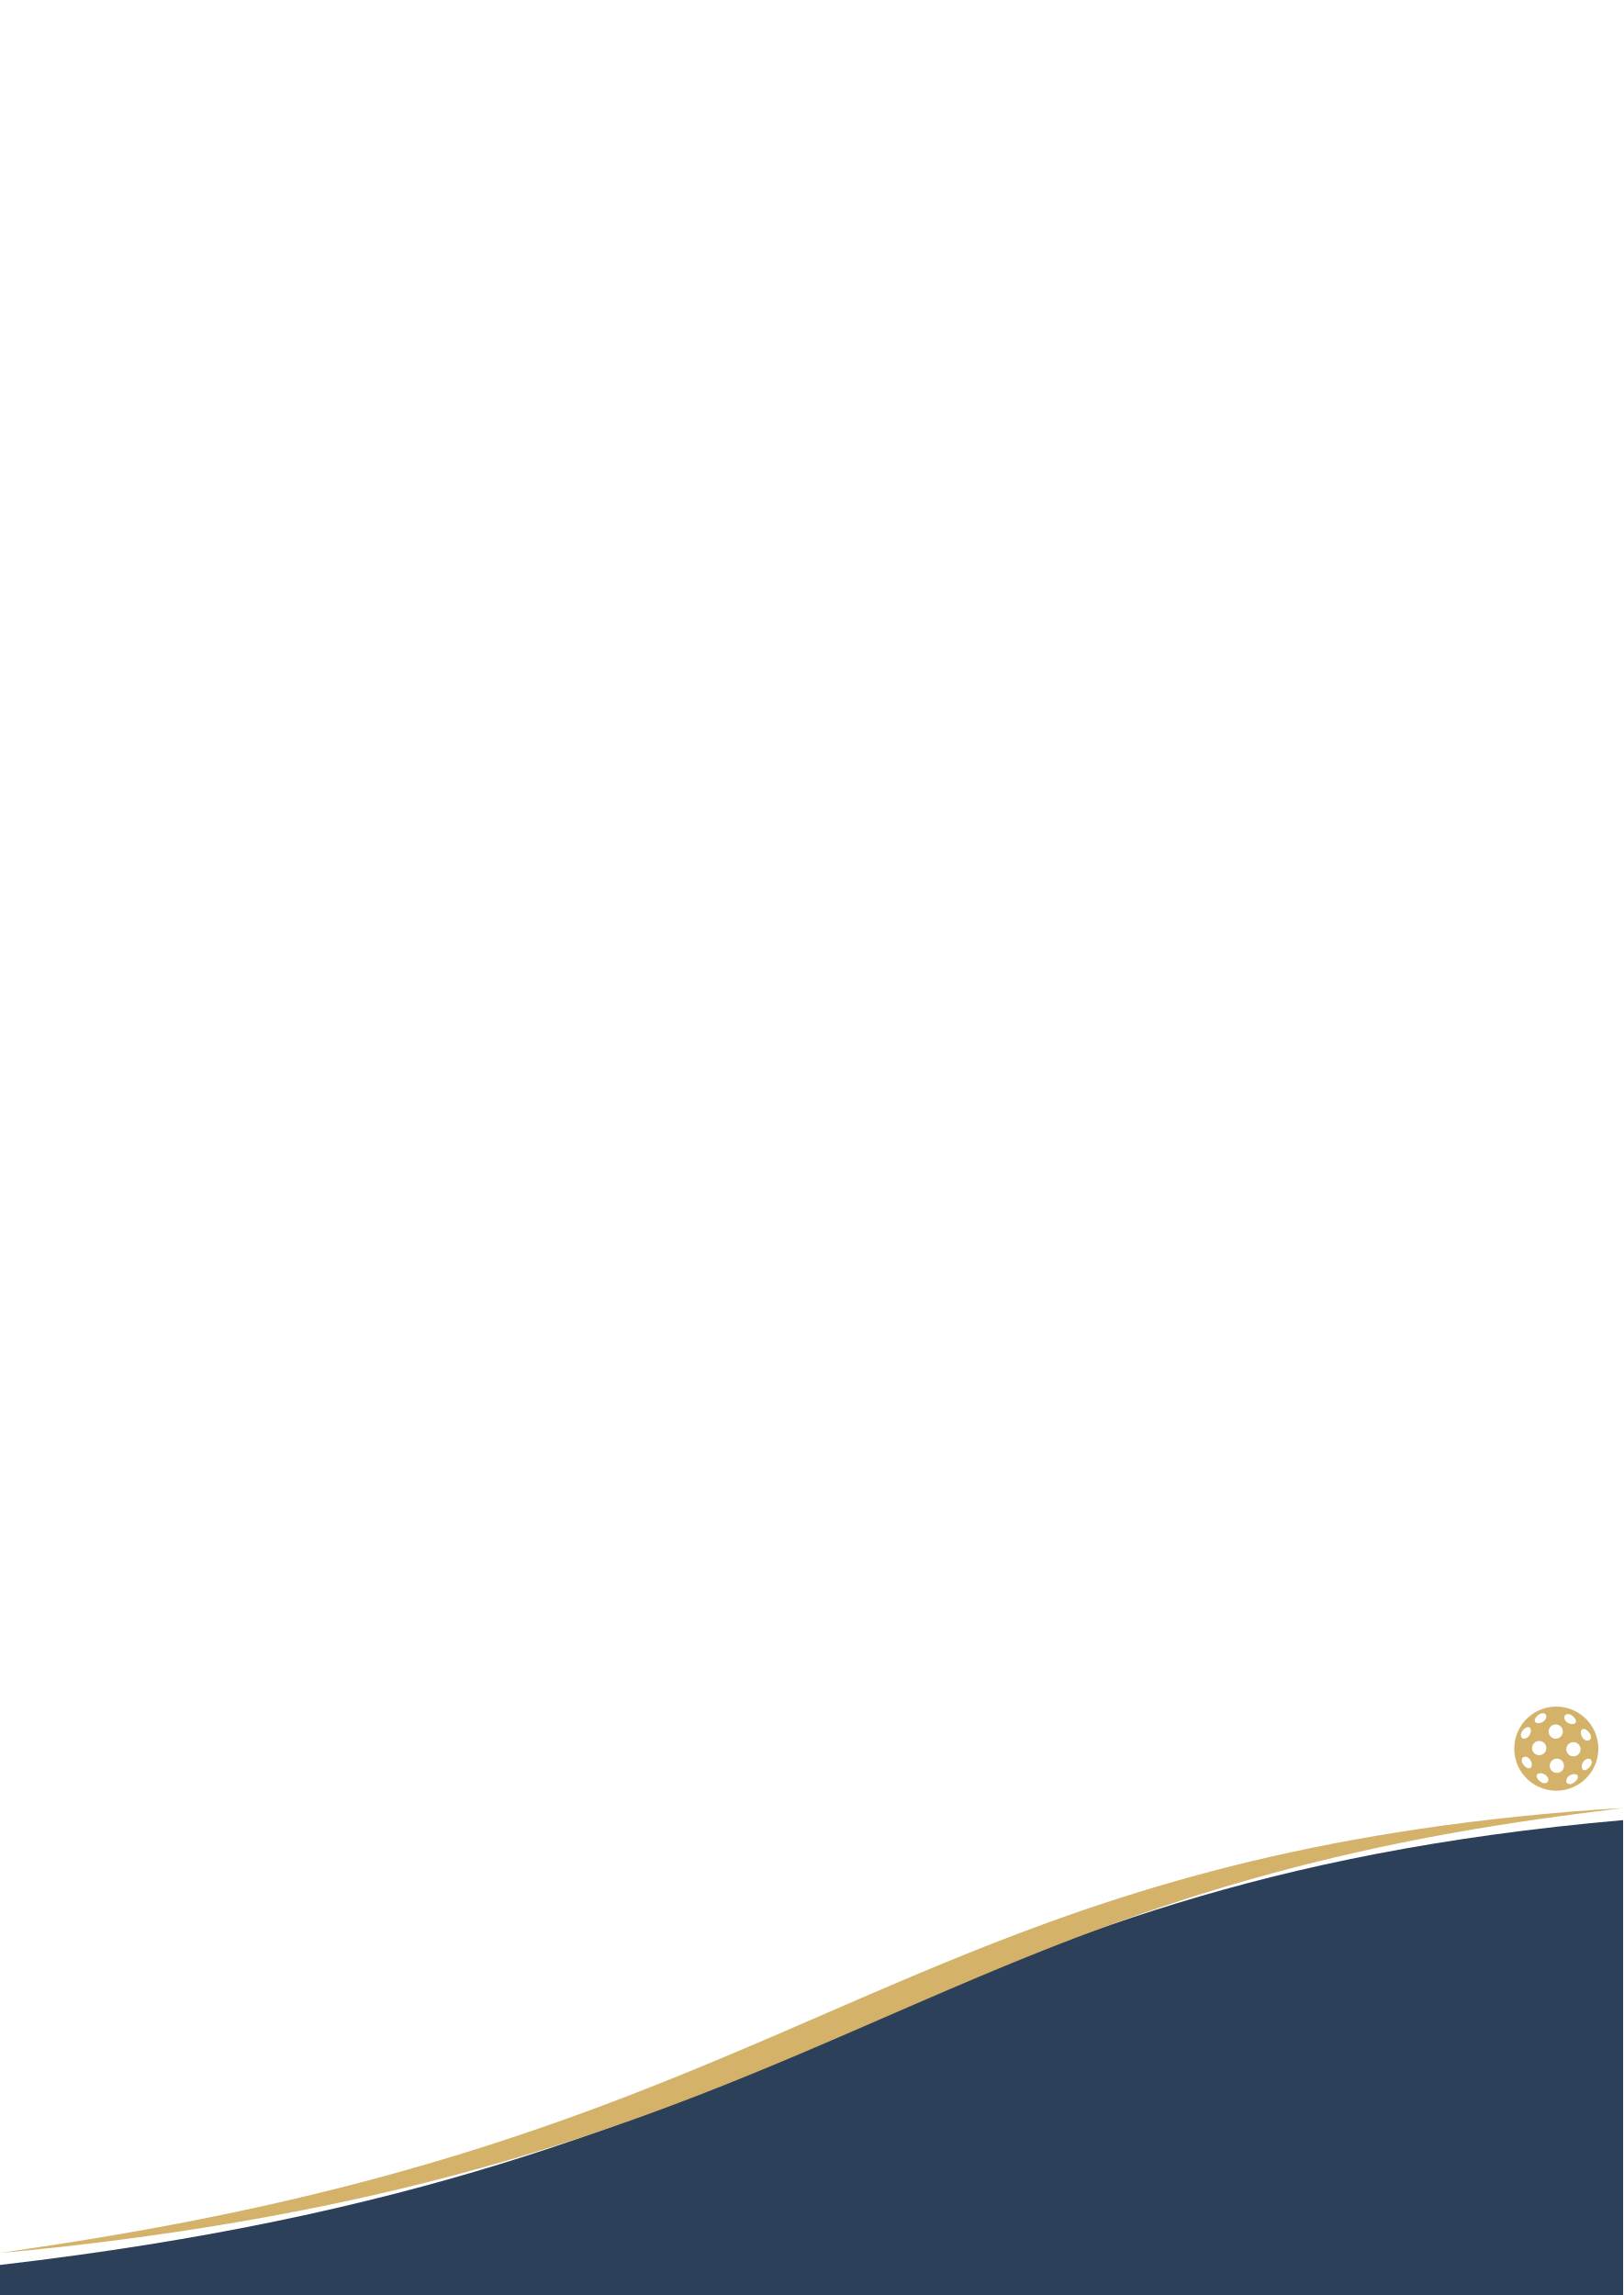
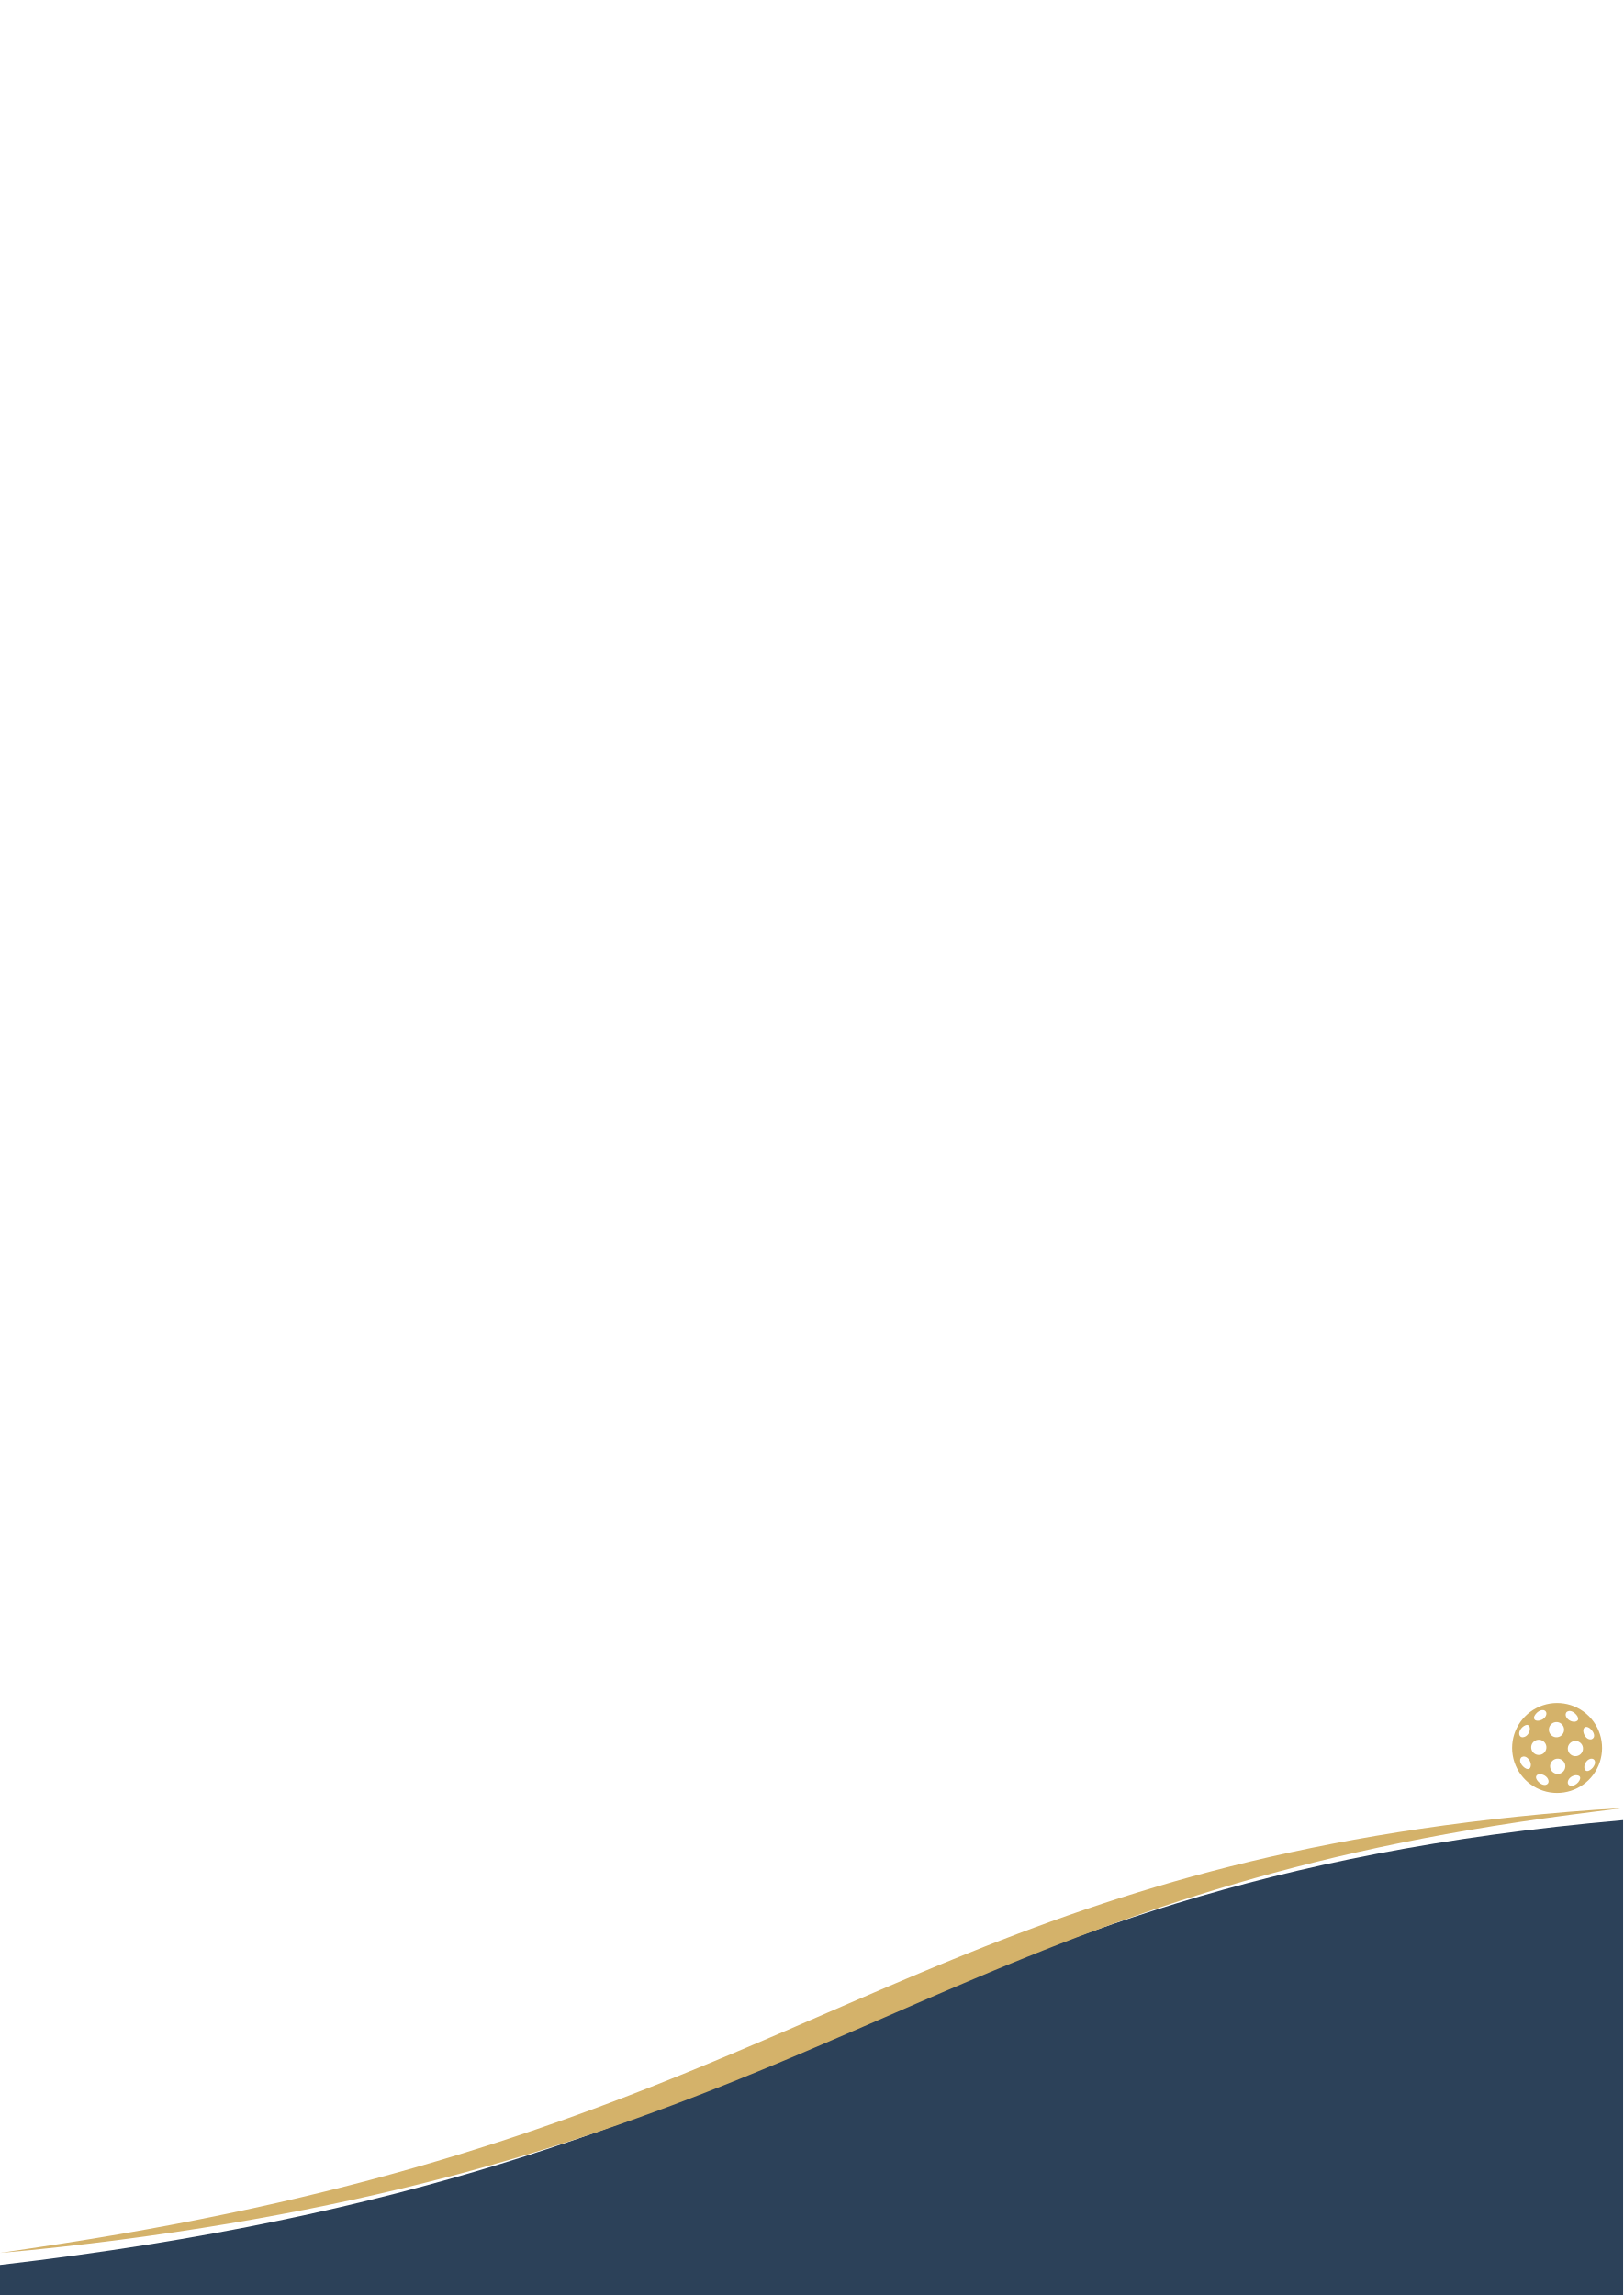
<svg xmlns="http://www.w3.org/2000/svg" width="1000" height="1414" viewBox="0 0 1000 1414" fill="none">
  <path d="M0 1414 L0 1395.48 C512 1336.01 548 1161.15 1000 1121.41 L1000 1414 Z" fill="#2C4159" />
  <path d="M0 1388.07 L19.04 1386.32 L37.65 1384.35 L55.83 1382.25 L73.6 1380.02 L90.97 1377.68 L107.95 1375.24 L124.55 1372.69 L140.78 1370.04 L156.65 1367.29 L172.18 1364.46 L187.36 1361.53 L202.22 1358.52 L216.77 1355.43 L231 1352.25 L244.94 1349 L258.59 1345.67 L271.96 1342.27 L285.07 1338.81 L297.91 1335.27 L310.51 1331.68 L322.88 1328.03 L335.01 1324.31 L346.93 1320.55 L358.64 1316.73 L370.15 1312.87 L381.48 1308.96 L392.62 1305.01 L403.6 1301.02 L414.42 1297 L425.09 1292.94 L435.62 1288.86 L446.02 1284.75 L456.31 1280.61 L466.48 1276.46 L476.56 1272.29 L486.55 1268.1 L496.46 1263.9 L506.3 1259.7 L516.08 1255.49 L525.81 1251.28 L535.51 1247.07 L545.18 1242.87 L554.84 1238.67 L564.48 1234.49 L574.14 1230.31 L583.8 1226.16 L593.5 1222.02 L603.23 1217.9 L613.01 1213.8 L622.85 1209.74 L632.75 1205.7 L642.74 1201.7 L652.82 1197.73 L663 1193.8 L673.3 1189.91 L683.72 1186.06 L694.28 1182.26 L704.98 1178.51 L715.85 1174.81 L726.88 1171.16 L738.09 1167.57 L749.49 1164.05 L761.1 1160.58 L772.92 1157.19 L784.97 1153.86 L797.25 1150.6 L809.78 1147.42 L822.56 1144.32 L835.62 1141.3 L848.95 1138.36 L862.58 1135.51 L876.5 1132.75 L890.74 1130.08 L905.3 1127.51 L920.19 1125.03 L935.43 1122.65 L951.02 1120.37 L966.97 1118.18 L983.29 1116.08 L1000 1114 L1000 1114 L983.19 1115.02 L966.76 1116.28 L950.7 1117.69 L934.99 1119.24 L919.62 1120.92 L904.59 1122.72 L889.87 1124.65 L875.47 1126.7 L861.37 1128.86 L847.56 1131.13 L834.03 1133.51 L820.77 1135.99 L807.78 1138.58 L795.03 1141.27 L782.52 1144.05 L770.25 1146.92 L758.19 1149.89 L746.34 1152.94 L734.7 1156.07 L723.25 1159.29 L711.98 1162.59 L700.88 1165.96 L689.94 1169.4 L679.15 1172.91 L668.51 1176.49 L657.99 1180.13 L647.61 1183.83 L637.33 1187.59 L627.16 1191.4 L617.08 1195.26 L607.08 1199.17 L597.15 1203.13 L587.29 1207.12 L577.49 1211.16 L567.72 1215.23 L557.99 1219.33 L548.28 1223.46 L538.58 1227.61 L528.89 1231.79 L519.19 1235.99 L509.46 1240.21 L499.71 1244.44 L489.92 1248.68 L480.08 1252.93 L470.18 1257.18 L460.2 1261.44 L450.14 1265.7 L439.99 1269.96 L429.74 1274.21 L419.36 1278.45 L408.87 1282.68 L398.23 1286.9 L387.44 1291.1 L376.5 1295.28 L365.38 1299.45 L354.09 1303.58 L342.6 1307.69 L330.9 1311.76 L319 1315.81 L306.86 1319.82 L294.49 1323.78 L281.87 1327.71 L268.99 1331.59 L255.84 1335.42 L242.42 1339.2 L228.7 1342.93 L214.67 1346.6 L200.34 1350.21 L185.68 1353.76 L170.68 1357.25 L155.34 1360.66 L139.64 1364 L123.58 1367.27 L107.14 1370.47 L90.31 1373.58 L73.08 1376.62 L55.45 1379.57 L37.4 1382.45 L18.91 1385.26 L0 1388.07 Z" fill="#D4B26A" />
-   <path transform="translate(959.26 1076.96) scale(1.2635) translate(-539.836 -98.164)" d="M529.988 80.341C537.931 76.181 547.655 77.664 553.995 84.004C560.335 90.344 561.82 100.068 557.66 108.011C553.566 115.828 544.928 120.148 536.218 118.735C527.507 117.323 520.679 110.493 519.266 101.783C517.852 93.073 522.172 84.435 529.988 80.341ZM547.787 110.934C543.859 111.642 543.109 116.195 546.621 115.761C547.916 115.353 549.084 114.5 549.718 113.263C550.629 111.482 549.418 110.844 547.787 110.934ZM535.564 113.271C535.181 111.559 533.102 110.29 531.398 110.481C530.932 110.544 530.395 110.688 530.121 111.085C529.283 112.302 530.929 114.001 531.823 114.64C532.503 115.125 533.315 115.44 534.108 115.356C535.187 115.163 535.811 114.374 535.564 113.271ZM543.221 106.391C542.968 104.486 541.217 103.147 539.312 103.405C537.416 103.662 536.085 105.405 536.336 107.302C536.587 109.199 538.326 110.535 540.224 110.29C542.13 110.044 543.473 108.296 543.221 106.391ZM556.622 104.24C556.183 103.257 554.925 103.207 554.07 103.652C552.991 104.216 552.4 105.177 552.014 106.302C551.886 106.974 551.82 107.876 552.218 108.478C552.403 108.754 552.693 108.944 553.021 109.001C554.009 109.182 555.188 108.128 555.794 107.46C556.466 106.547 557.147 105.419 556.622 104.24ZM524.159 102.396C523.699 102.476 523.194 102.662 522.941 103.069C521.933 104.696 523.528 106.734 524.842 107.627C525.248 107.903 525.588 108.023 526.036 108.12C527.228 108.122 527.519 107.199 527.538 106.189C527.569 104.562 525.957 102.242 524.159 102.396ZM551.282 98.285C551.01 96.391 549.257 95.075 547.362 95.341C545.46 95.608 544.135 97.37 544.408 99.272C544.682 101.174 546.448 102.493 548.35 102.214C550.243 101.936 551.554 100.179 551.282 98.285ZM534.612 97.88C534.424 95.969 532.719 94.574 530.809 94.767C528.904 94.959 527.513 96.656 527.701 98.561C527.889 100.467 529.584 101.86 531.49 101.677C533.402 101.492 534.801 99.791 534.612 97.88ZM552.673 88.894C550.036 89.382 552.046 95.201 555.178 94.554C558.178 93.402 554.898 88.738 552.673 88.894ZM542.669 89.739C542.438 87.835 540.706 86.479 538.802 86.711C536.9 86.943 535.545 88.671 535.775 90.573C536.006 92.475 537.733 93.832 539.636 93.603C541.541 93.375 542.899 91.644 542.669 89.739ZM525.709 87.963C524.015 88.188 521.971 90.438 522.229 92.215C522.335 92.949 522.857 93.583 523.623 93.627C527.114 93.619 528.255 87.962 525.709 87.963ZM544.882 81.642C544.379 81.753 543.883 81.944 543.626 82.409C542.864 83.787 544.1 85.353 545.276 85.986C546.115 86.438 546.741 86.564 547.644 86.519C548.543 86.381 549.289 85.884 549.076 84.85C548.865 83.824 547.892 82.857 547.06 82.28C546.332 81.808 545.74 81.585 544.882 81.642ZM533.204 81.23C532.154 81.109 531.343 81.586 530.542 82.21C529.906 82.779 528.993 83.786 528.978 84.676C528.951 86.183 530.588 86.183 531.588 85.986C532.958 85.622 534.334 84.651 534.599 83.161C534.77 82.197 534.203 81.344 533.204 81.23Z" fill="#D4B26A" />
+   <path transform="translate(959.26 1076.96) scale(1.3517) translate(-539.450 -98.500)" d="M529.988 80.341C537.931 76.181 547.655 77.664 553.995 84.004C560.335 90.344 561.82 100.068 557.66 108.011C553.566 115.828 544.928 120.148 536.218 118.735C527.507 117.323 520.679 110.493 519.266 101.783C517.852 93.073 522.172 84.435 529.988 80.341ZM547.787 110.934C543.859 111.642 543.109 116.195 546.621 115.761C547.916 115.353 549.084 114.5 549.718 113.263C550.629 111.482 549.418 110.844 547.787 110.934ZM535.564 113.271C535.181 111.559 533.102 110.29 531.398 110.481C530.932 110.544 530.395 110.688 530.121 111.085C529.283 112.302 530.929 114.001 531.823 114.64C532.503 115.125 533.315 115.44 534.108 115.356C535.187 115.163 535.811 114.374 535.564 113.271ZM543.221 106.391C542.968 104.486 541.217 103.147 539.312 103.405C537.416 103.662 536.085 105.405 536.336 107.302C536.587 109.199 538.326 110.535 540.224 110.29C542.13 110.044 543.473 108.296 543.221 106.391ZM556.622 104.24C556.183 103.257 554.925 103.207 554.07 103.652C552.991 104.216 552.4 105.177 552.014 106.302C551.886 106.974 551.82 107.876 552.218 108.478C552.403 108.754 552.693 108.944 553.021 109.001C554.009 109.182 555.188 108.128 555.794 107.46C556.466 106.547 557.147 105.419 556.622 104.24ZM524.159 102.396C523.699 102.476 523.194 102.662 522.941 103.069C521.933 104.696 523.528 106.734 524.842 107.627C525.248 107.903 525.588 108.023 526.036 108.12C527.228 108.122 527.519 107.199 527.538 106.189C527.569 104.562 525.957 102.242 524.159 102.396ZM551.282 98.285C551.01 96.391 549.257 95.075 547.362 95.341C545.46 95.608 544.135 97.37 544.408 99.272C544.682 101.174 546.448 102.493 548.35 102.214C550.243 101.936 551.554 100.179 551.282 98.285ZM534.612 97.88C534.424 95.969 532.719 94.574 530.809 94.767C528.904 94.959 527.513 96.656 527.701 98.561C527.889 100.467 529.584 101.86 531.49 101.677C533.402 101.492 534.801 99.791 534.612 97.88ZM552.673 88.894C550.036 89.382 552.046 95.201 555.178 94.554C558.178 93.402 554.898 88.738 552.673 88.894ZM542.669 89.739C542.438 87.835 540.706 86.479 538.802 86.711C536.9 86.943 535.545 88.671 535.775 90.573C536.006 92.475 537.733 93.832 539.636 93.603C541.541 93.375 542.899 91.644 542.669 89.739ZM525.709 87.963C524.015 88.188 521.971 90.438 522.229 92.215C522.335 92.949 522.857 93.583 523.623 93.627C527.114 93.619 528.255 87.962 525.709 87.963ZM544.882 81.642C544.379 81.753 543.883 81.944 543.626 82.409C542.864 83.787 544.1 85.353 545.276 85.986C546.115 86.438 546.741 86.564 547.644 86.519C548.543 86.381 549.289 85.884 549.076 84.85C548.865 83.824 547.892 82.857 547.06 82.28C546.332 81.808 545.74 81.585 544.882 81.642ZM533.204 81.23C532.154 81.109 531.343 81.586 530.542 82.21C529.906 82.779 528.993 83.786 528.978 84.676C528.951 86.183 530.588 86.183 531.588 85.986C532.958 85.622 534.334 84.651 534.599 83.161C534.77 82.197 534.203 81.344 533.204 81.23Z" fill="#D4B26A" />
</svg>
